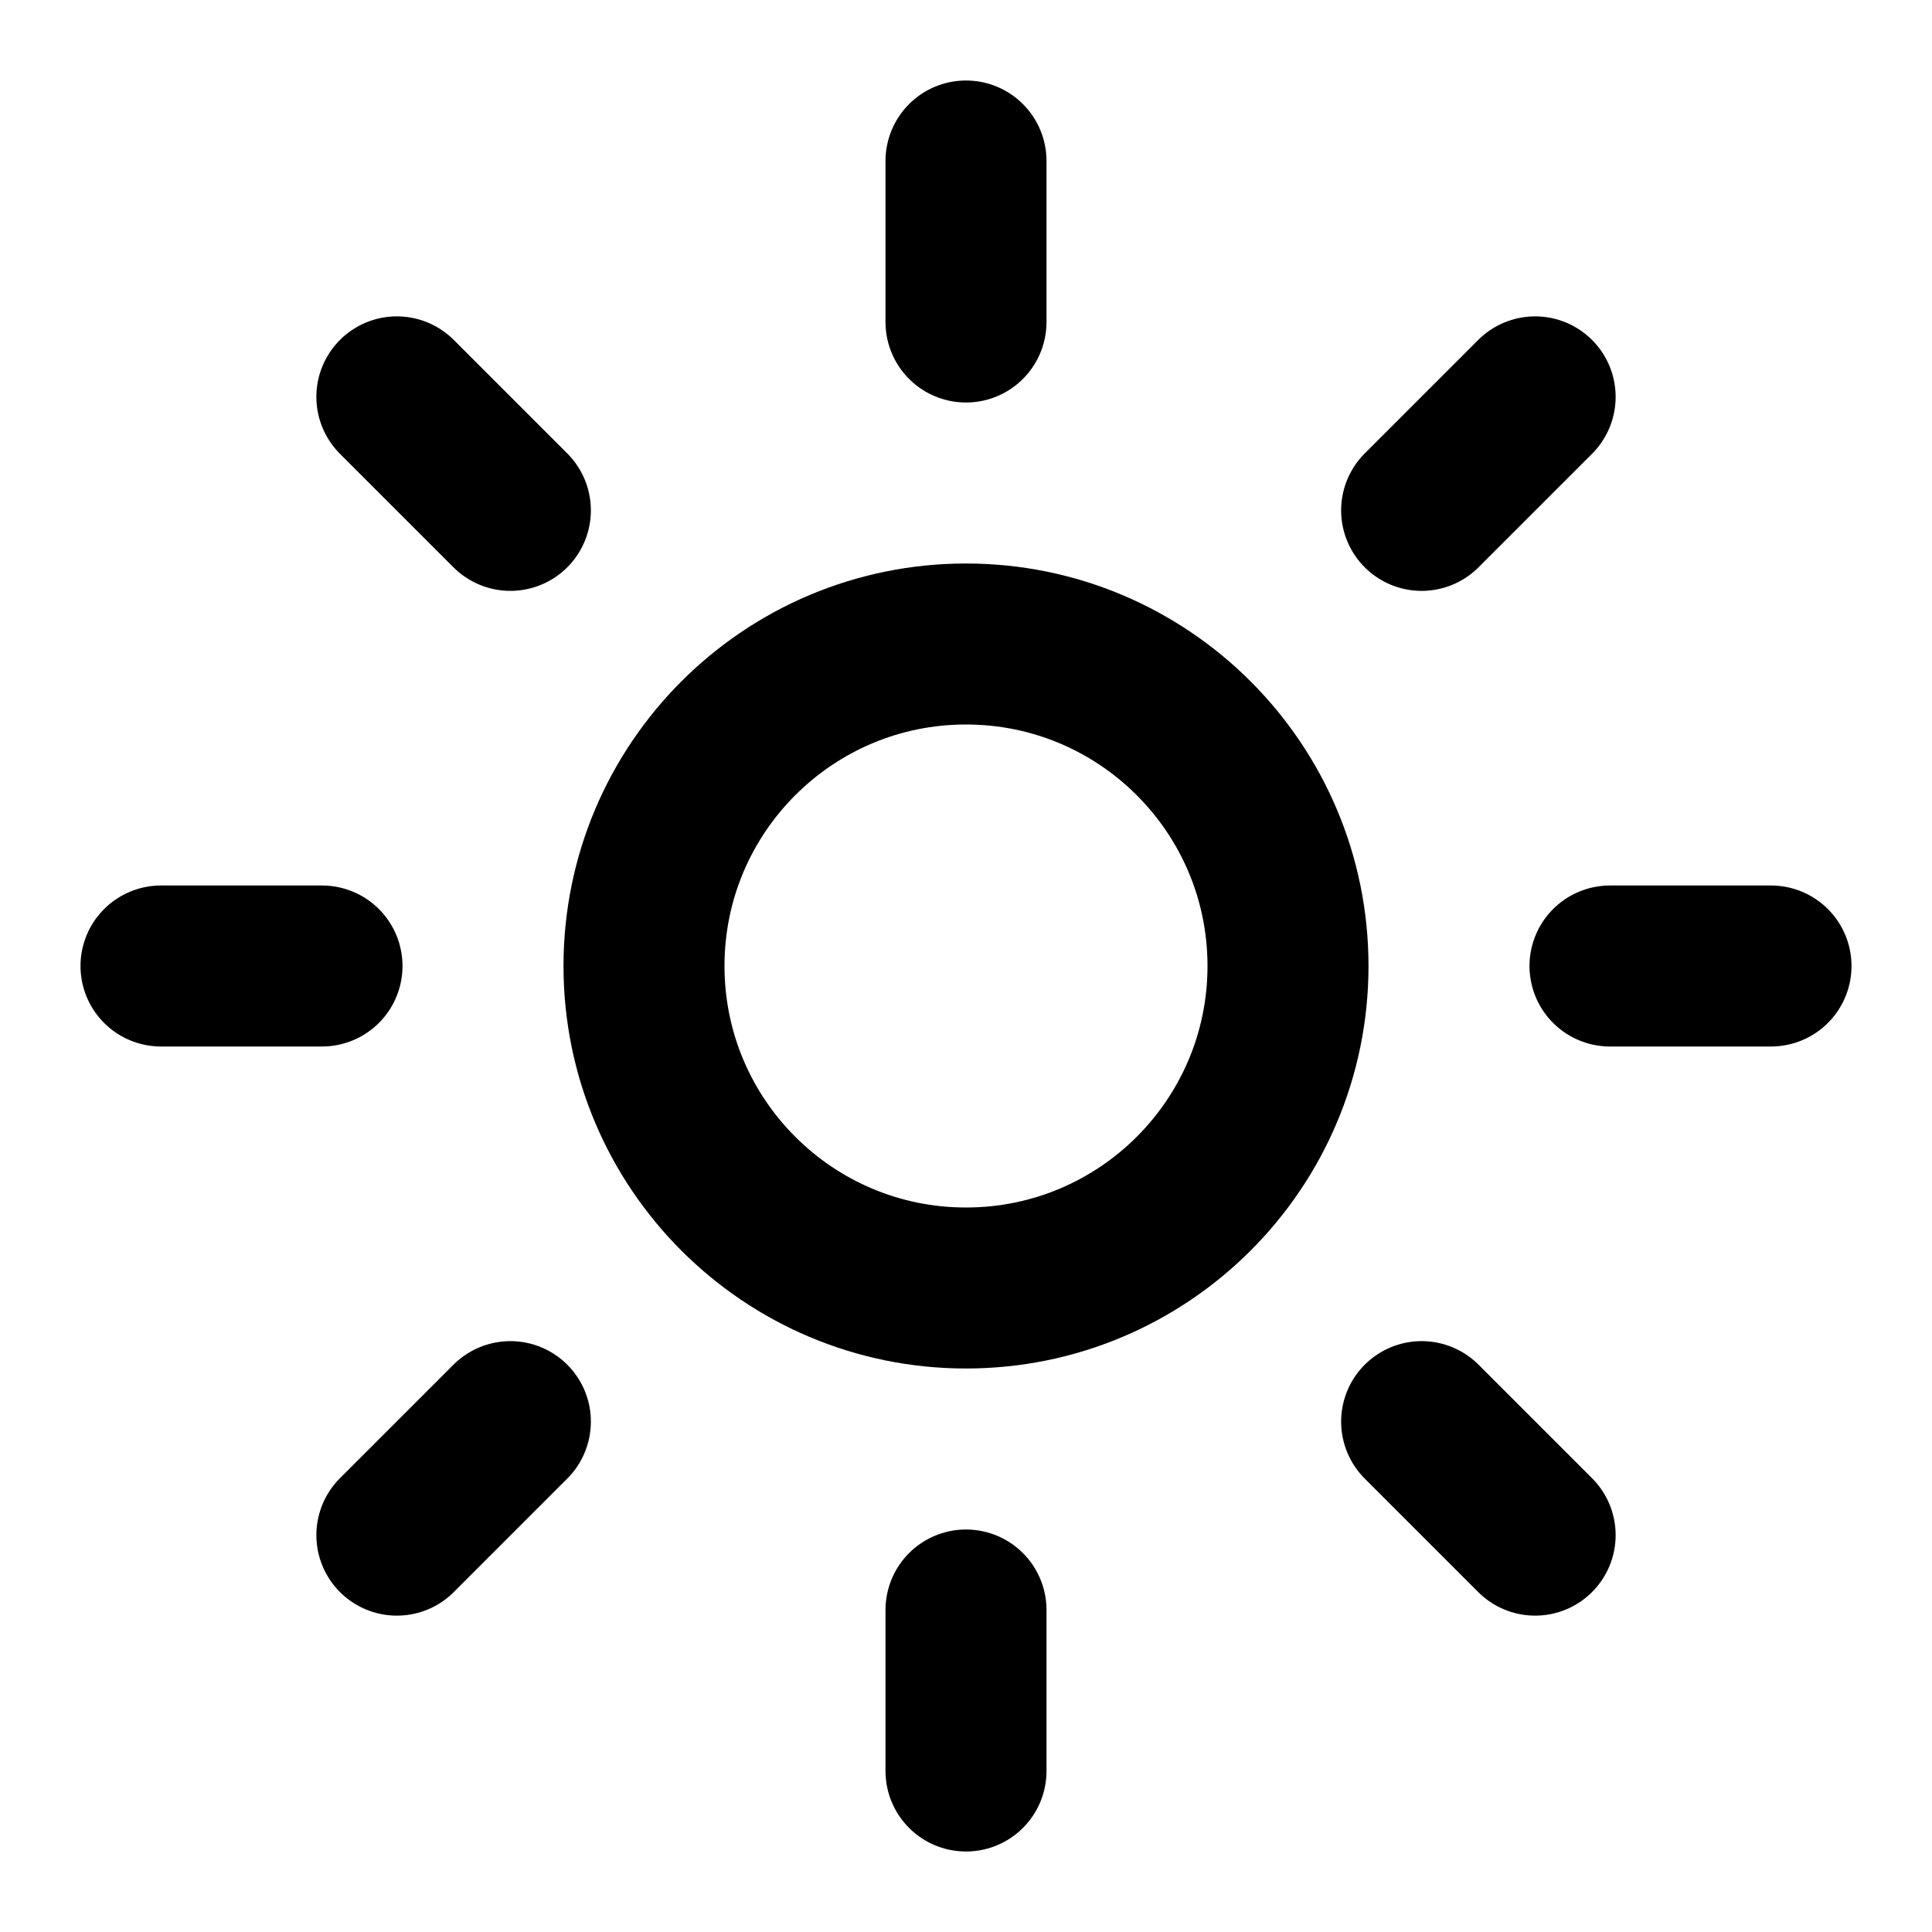
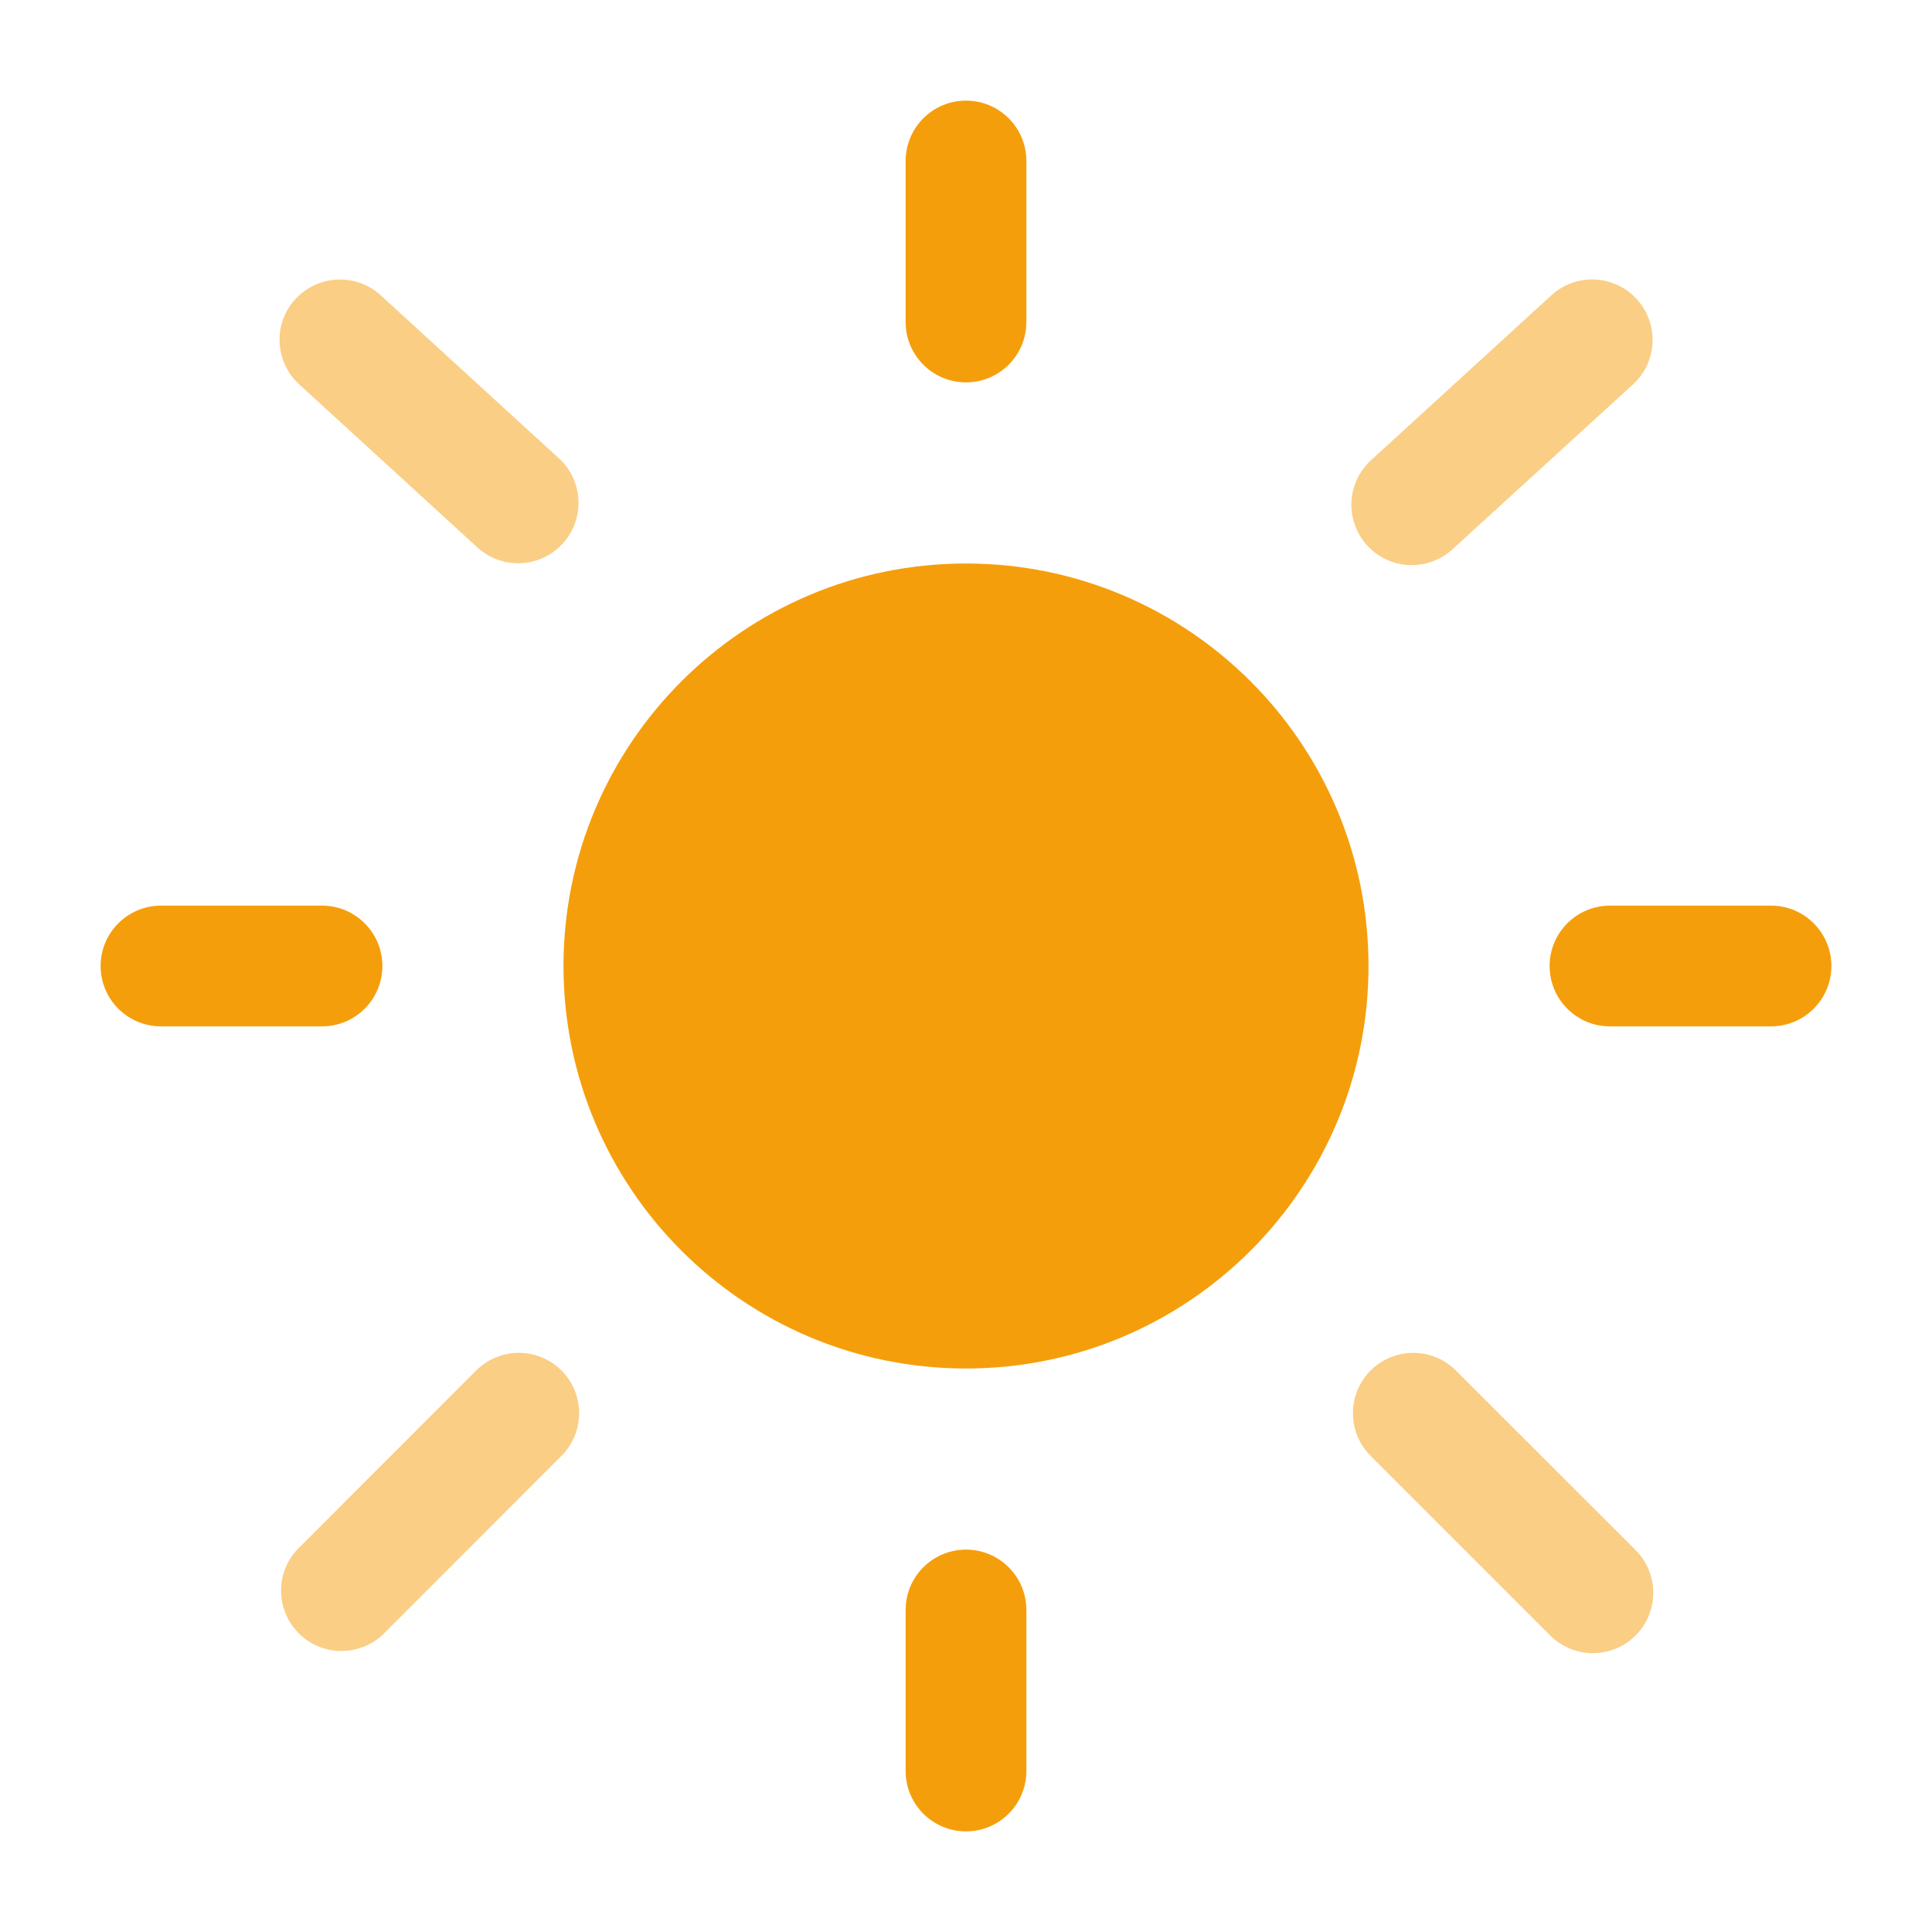
- <svg xmlns="http://www.w3.org/2000/svg" width="24" height="24" viewBox="0 0 24 24" fill="none" stroke="currentColor" stroke-width="2" stroke-linecap="round" stroke-linejoin="round">
-   <circle cx="12" cy="12" r="4" />
-   <path d="M12 2v2" />
-   <path d="M12 20v2" />
-   <path d="m4.93 4.93 1.41 1.41" />
-   <path d="m17.66 17.66 1.41 1.41" />
-   <path d="M2 12h2" />
-   <path d="M20 12h2" />
-   <path d="m6.34 17.66-1.41 1.41" />
-   <path d="m19.07 4.93-1.41 1.41" />
+ <svg xmlns="http://www.w3.org/2000/svg" width="24" height="24" viewBox="0 0 24 24">
+   <path fill="#f59e0b" d="M17 12a5 5 0 1 1-10 0a5 5 0 0 1 10 0" />
+   <path fill="#f59e0b" fill-rule="evenodd" d="M12 1.25a.75.75 0 0 1 .75.75v2a.75.75 0 0 1-1.5 0V2a.75.75 0 0 1 .75-.75M1.25 12a.75.75 0 0 1 .75-.75h2a.75.75 0 0 1 0 1.5H2a.75.75 0 0 1-.75-.75m18 0a.75.75 0 0 1 .75-.75h2a.75.75 0 0 1 0 1.5h-2a.75.75 0 0 1-.75-.75M12 19.25a.75.75 0 0 1 .75.75v2a.75.75 0 0 1-1.5 0v-2a.75.75 0 0 1 .75-.75" clip-rule="evenodd" />
+   <path fill="#f59e0b" d="M3.67 3.716a.75.75 0 0 1 1.059-.048L6.95 5.7a.75.75 0 0 1-1.012 1.107L3.717 4.775a.75.75 0 0 1-.048-1.06m16.663.001a.75.75 0 0 1-.047 1.06l-2.223 2.03A.75.75 0 1 1 17.05 5.7l2.222-2.032a.75.75 0 0 1 1.06.048m-3.306 13.309a.75.75 0 0 1 1.06 0l2.223 2.222a.75.75 0 1 1-1.061 1.06l-2.222-2.222a.75.75 0 0 1 0-1.06m-10.051 0a.75.75 0 0 1 0 1.06l-2.222 2.223a.75.75 0 0 1-1.06-1.06l2.222-2.223a.75.75 0 0 1 1.06 0" opacity=".5" />
</svg>
